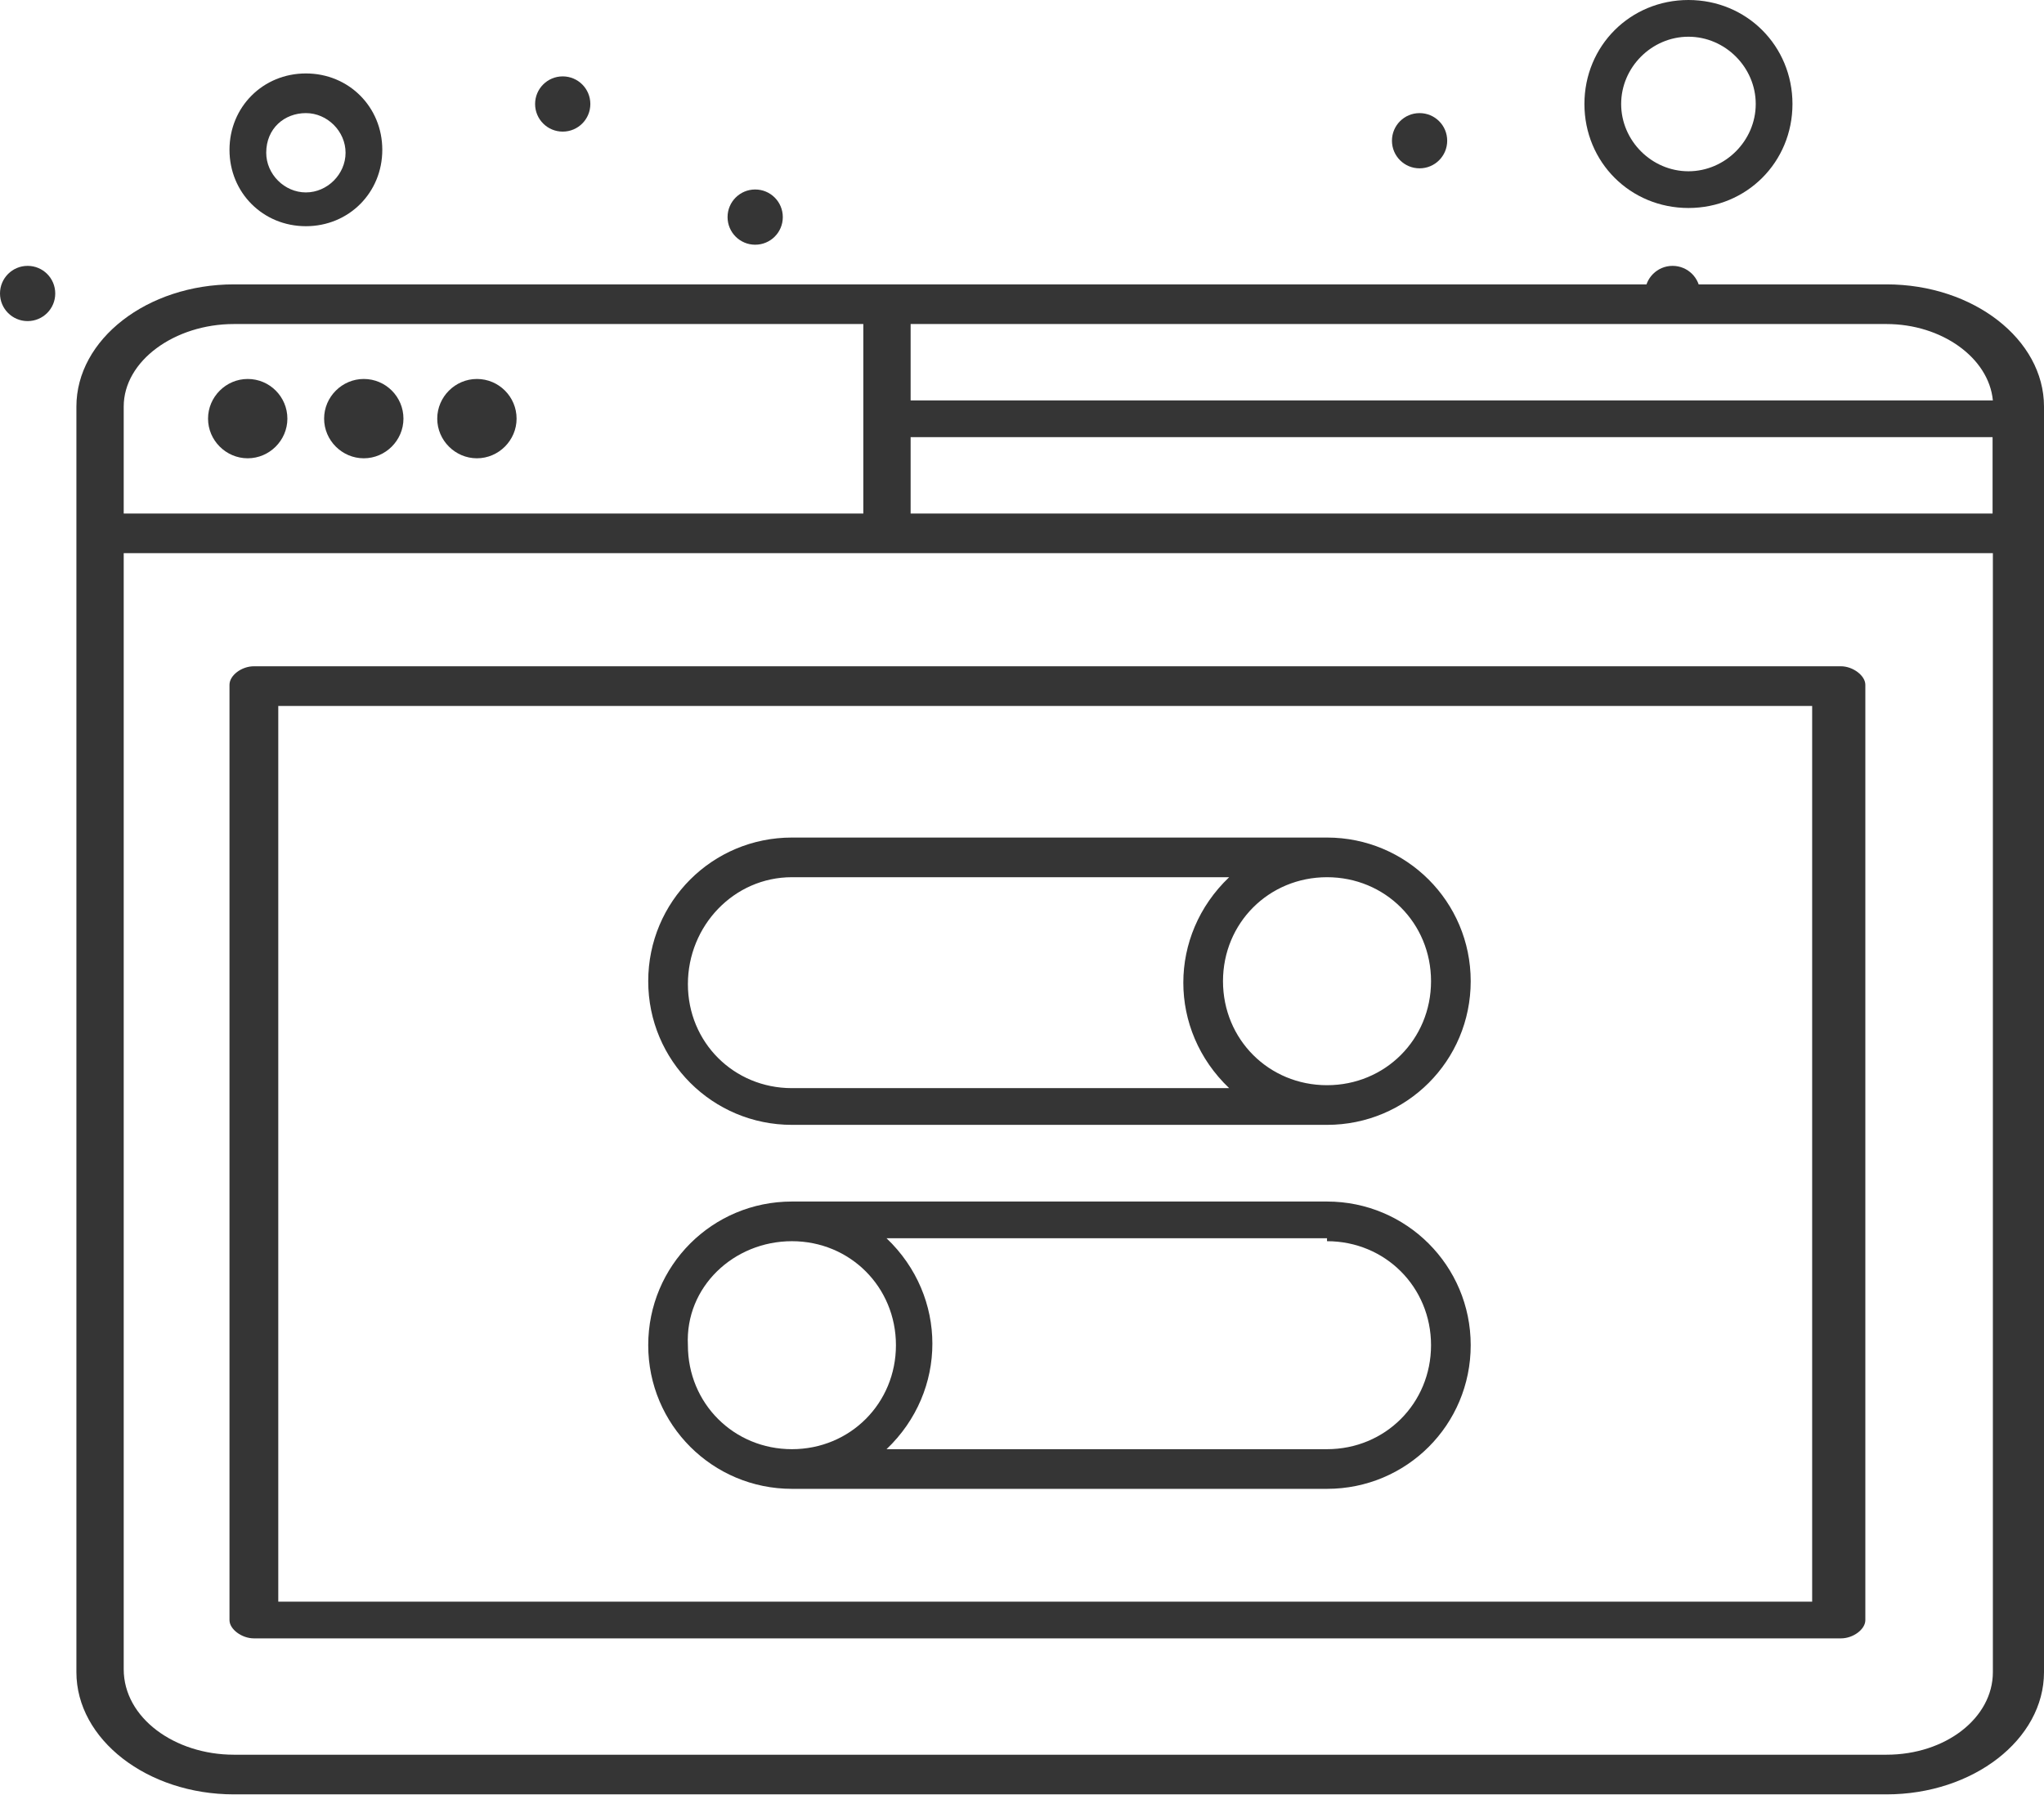
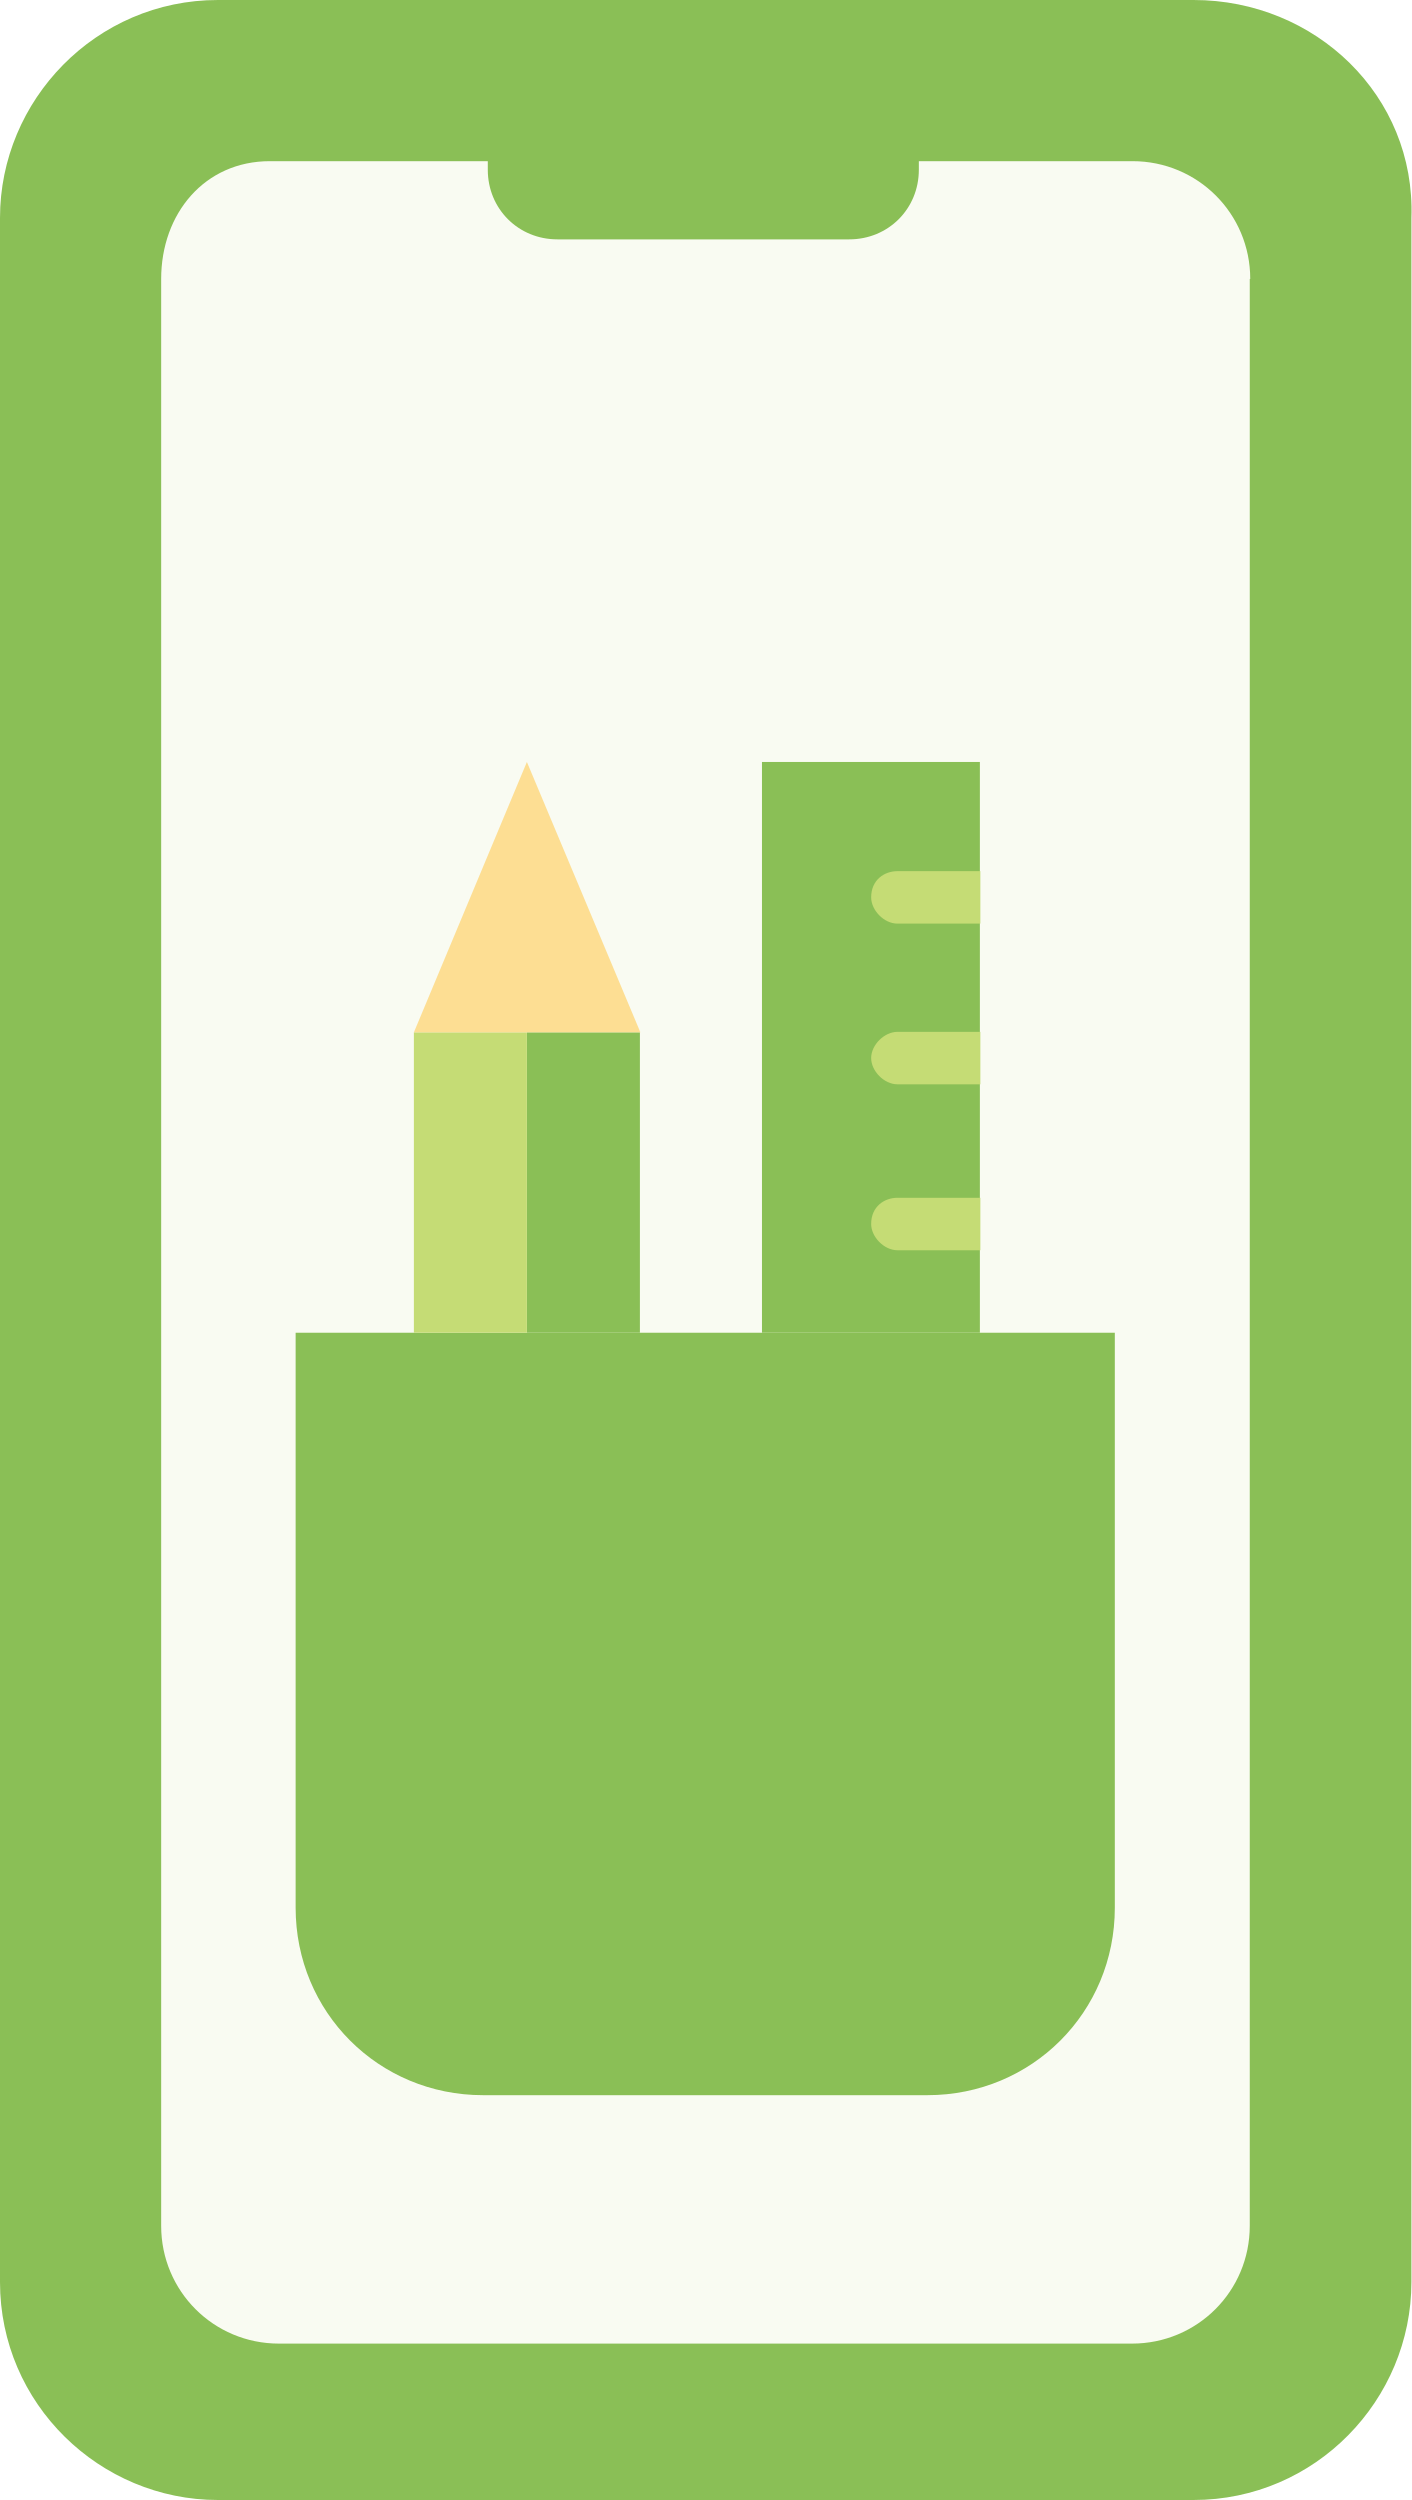
- <svg xmlns="http://www.w3.org/2000/svg" id="Layer_2" data-name="Layer 2" viewBox="0 0 69.56 61.08">
+ <svg xmlns="http://www.w3.org/2000/svg" id="Layer_2" data-name="Layer 2" viewBox="0 0 29.6 52.43">
  <defs>
    <style>
      .cls-1 {
-         fill: #353535;
+         fill: #f9fbf2;
+       }
+ 
+       .cls-2 {
+         fill: #fdde93;
+       }
+ 
+       .cls-3 {
+         fill: #8abf56;
+       }
+ 
+       .cls-4 {
+         fill: #c5dc75;
      }
    </style>
  </defs>
  <g id="Layer_1-2" data-name="Layer 1">
-     <g id="_42_Control_Development_Web_Website" data-name="42, Control, Development, Web, Website">
+     <g id="_33_App_Design_Mobile_Tablet_Edit_Tools" data-name="33, App, Design, Mobile, Tablet, Edit Tools">
      <g>
-         <path class="cls-1" d="m16.23,12.9c.75,0,1.35.61,1.35,1.35s-.61,1.35-1.35,1.35-1.35-.61-1.35-1.35.61-1.35,1.35-1.35Z" />
-         <path class="cls-1" d="m12.38,12.9c.75,0,1.35.61,1.35,1.35s-.61,1.35-1.35,1.35-1.35-.61-1.35-1.35.61-1.35,1.35-1.35Z" />
-         <path class="cls-1" d="m8.43,12.9c.75,0,1.35.61,1.35,1.35s-.61,1.35-1.35,1.35-1.35-.61-1.35-1.35.61-1.35,1.35-1.35Z" />
-         <path class="cls-1" d="m10.41,7.7c1.46,0,2.6-1.14,2.6-2.6s-1.14-2.6-2.6-2.6-2.6,1.14-2.6,2.6,1.14,2.6,2.6,2.6Zm0-3.85c.73,0,1.35.62,1.35,1.35s-.62,1.35-1.35,1.35-1.35-.62-1.35-1.35c0-.83.62-1.35,1.35-1.35Z" />
-         <path class="cls-1" d="m57.46,7.08c1.98,0,3.54-1.56,3.54-3.54s-1.56-3.54-3.54-3.54-3.54,1.56-3.54,3.54,1.56,3.54,3.54,3.54Zm0-5.83c1.25,0,2.29,1.04,2.29,2.29s-1.04,2.29-2.29,2.29-2.29-1.04-2.29-2.29,1.04-2.29,2.29-2.29Z" />
-         <path class="cls-1" d="m.94,9.05c.52,0,.94.42.94.94s-.42.94-.94.94-.94-.42-.94-.94.42-.94.94-.94Z" />
-         <path class="cls-1" d="m19.15,2.6c.52,0,.94.42.94.94s-.42.94-.94.94-.94-.42-.94-.94.42-.94.94-.94Z" />
-         <path class="cls-1" d="m48.31,3.85c.52,0,.94.42.94.94s-.42.94-.94.94-.94-.42-.94-.94.42-.94.94-.94Z" />
-         <path class="cls-1" d="m25.7,6.45c.52,0,.94.42.94.94s-.42.94-.94.94-.94-.42-.94-.94.42-.94.94-.94Z" />
-         <path class="cls-1" d="m56.92,9.05c.52,0,.94.42.94.94s-.42.94-.94.94-.94-.42-.94-.94.42-.94.94-.94Z" />
-         <path class="cls-1" d="m64.2,9.68H7.96c-2.95,0-5.36,1.87-5.36,4.16v43.08c0,2.29,2.41,4.16,5.36,4.16h56.24c2.95,0,5.36-1.87,5.36-4.16V13.84c0-2.29-2.41-4.16-5.36-4.16Zm-33.21,5.2h36.82v2.6H30.99v-2.6Zm36.82-1.25H30.99v-2.6h33.21c1.87,0,3.48,1.14,3.62,2.6ZM7.96,11.03h21.42v6.45H4.21v-3.64c0-1.56,1.74-2.81,3.75-2.81Zm56.24,48.7H7.96c-2.01,0-3.75-1.25-3.75-2.91V18.83h63.61v38.09c0,1.56-1.61,2.81-3.62,2.81Z" />
-         <path class="cls-1" d="m62.65,22.68H8.64c-.42,0-.83.31-.83.63v31.84c0,.31.42.62.83.62h54.01c.42,0,.83-.31.83-.62v-31.84c0-.31-.42-.63-.83-.63Zm-.97,31.84H9.47v-30.49h52.2v30.49Z" />
-         <path class="cls-1" d="m26.95,50.68h18.21c2.71,0,4.89-2.18,4.89-4.89s-2.19-4.89-4.89-4.89h-18.21c-2.71,0-4.89,2.18-4.89,4.89s2.19,4.89,4.89,4.89Zm18.21-8.43c1.98,0,3.54,1.56,3.54,3.54s-1.56,3.54-3.54,3.54h-14.99c2.08-1.98,2.08-5.2,0-7.18h14.99v.1Zm-18.21,0c1.98,0,3.54,1.56,3.54,3.54s-1.56,3.54-3.54,3.54-3.54-1.56-3.54-3.54c-.1-1.98,1.56-3.54,3.54-3.54Z" />
-         <path class="cls-1" d="m26.95,38.29h18.21c2.71,0,4.89-2.18,4.89-4.89s-2.19-4.89-4.89-4.89h-18.21c-2.71,0-4.89,2.18-4.89,4.89s2.19,4.89,4.89,4.89Zm21.75-4.89c0,1.98-1.56,3.54-3.54,3.54s-3.54-1.56-3.54-3.54,1.56-3.54,3.54-3.54,3.54,1.56,3.54,3.54Zm-21.75-3.54h14.88c-2.08,1.98-2.08,5.2,0,7.18h-14.88c-1.98,0-3.54-1.56-3.54-3.54s1.56-3.64,3.54-3.64Z" />
+         <path class="cls-3" d="m25.03,0H4.57C2.01,0,0,2.1,0,4.57v43.29c0,2.56,2.1,4.57,4.57,4.57h20.46c2.56,0,4.57-2.1,4.57-4.57V4.57c.09-2.56-2.01-4.57-4.57-4.57Z" />
+         <path class="cls-1" d="m26.21,5.85v40.83c0,1.37-1.1,2.47-2.47,2.47H5.85c-1.37,0-2.47-1.1-2.47-2.47V5.85c0-1.37.91-2.47,2.28-2.47h4.57v.18c0,.82.64,1.46,1.46,1.46h6.12c.82,0,1.46-.64,1.46-1.46v-.18h4.48c1.37,0,2.47,1.1,2.47,2.47Z" />
+         <path class="cls-3" d="m23.38,27.95v12.06c0,2.19-1.74,3.93-3.93,3.93h-9.32c-2.19,0-3.93-1.74-3.93-3.93v-12.06h17.17Z" />
+         <rect class="cls-3" x="11.05" y="21.65" width="2.37" height="6.3" />
+         <rect class="cls-4" x="8.68" y="21.65" width="2.37" height="6.3" />
+         <polygon class="cls-2" points="11.05 15.98 13.43 21.65 11.05 21.65 8.68 21.65 11.05 15.98" />
+         <g>
+           <polygon class="cls-3" points="20.55 25.67 20.55 27.95 15.98 27.95 15.98 15.98 20.55 15.98 20.55 18.82 20.55 22.19 20.55 25.67" />
+           <path class="cls-4" d="m18.27,25.67c0,.27.27.55.55.55h1.74v-1.1h-1.74c-.27,0-.55.18-.55.55Z" />
+           <path class="cls-4" d="m18.27,22.19c0,.27.27.55.55.55h1.74v-1.1h-1.74c-.27,0-.55.27-.55.55Z" />
+           <path class="cls-4" d="m18.27,18.82c0,.27.27.55.55.55h1.74v-1.1h-1.74c-.27,0-.55.18-.55.55Z" />
+         </g>
      </g>
    </g>
  </g>
</svg>
